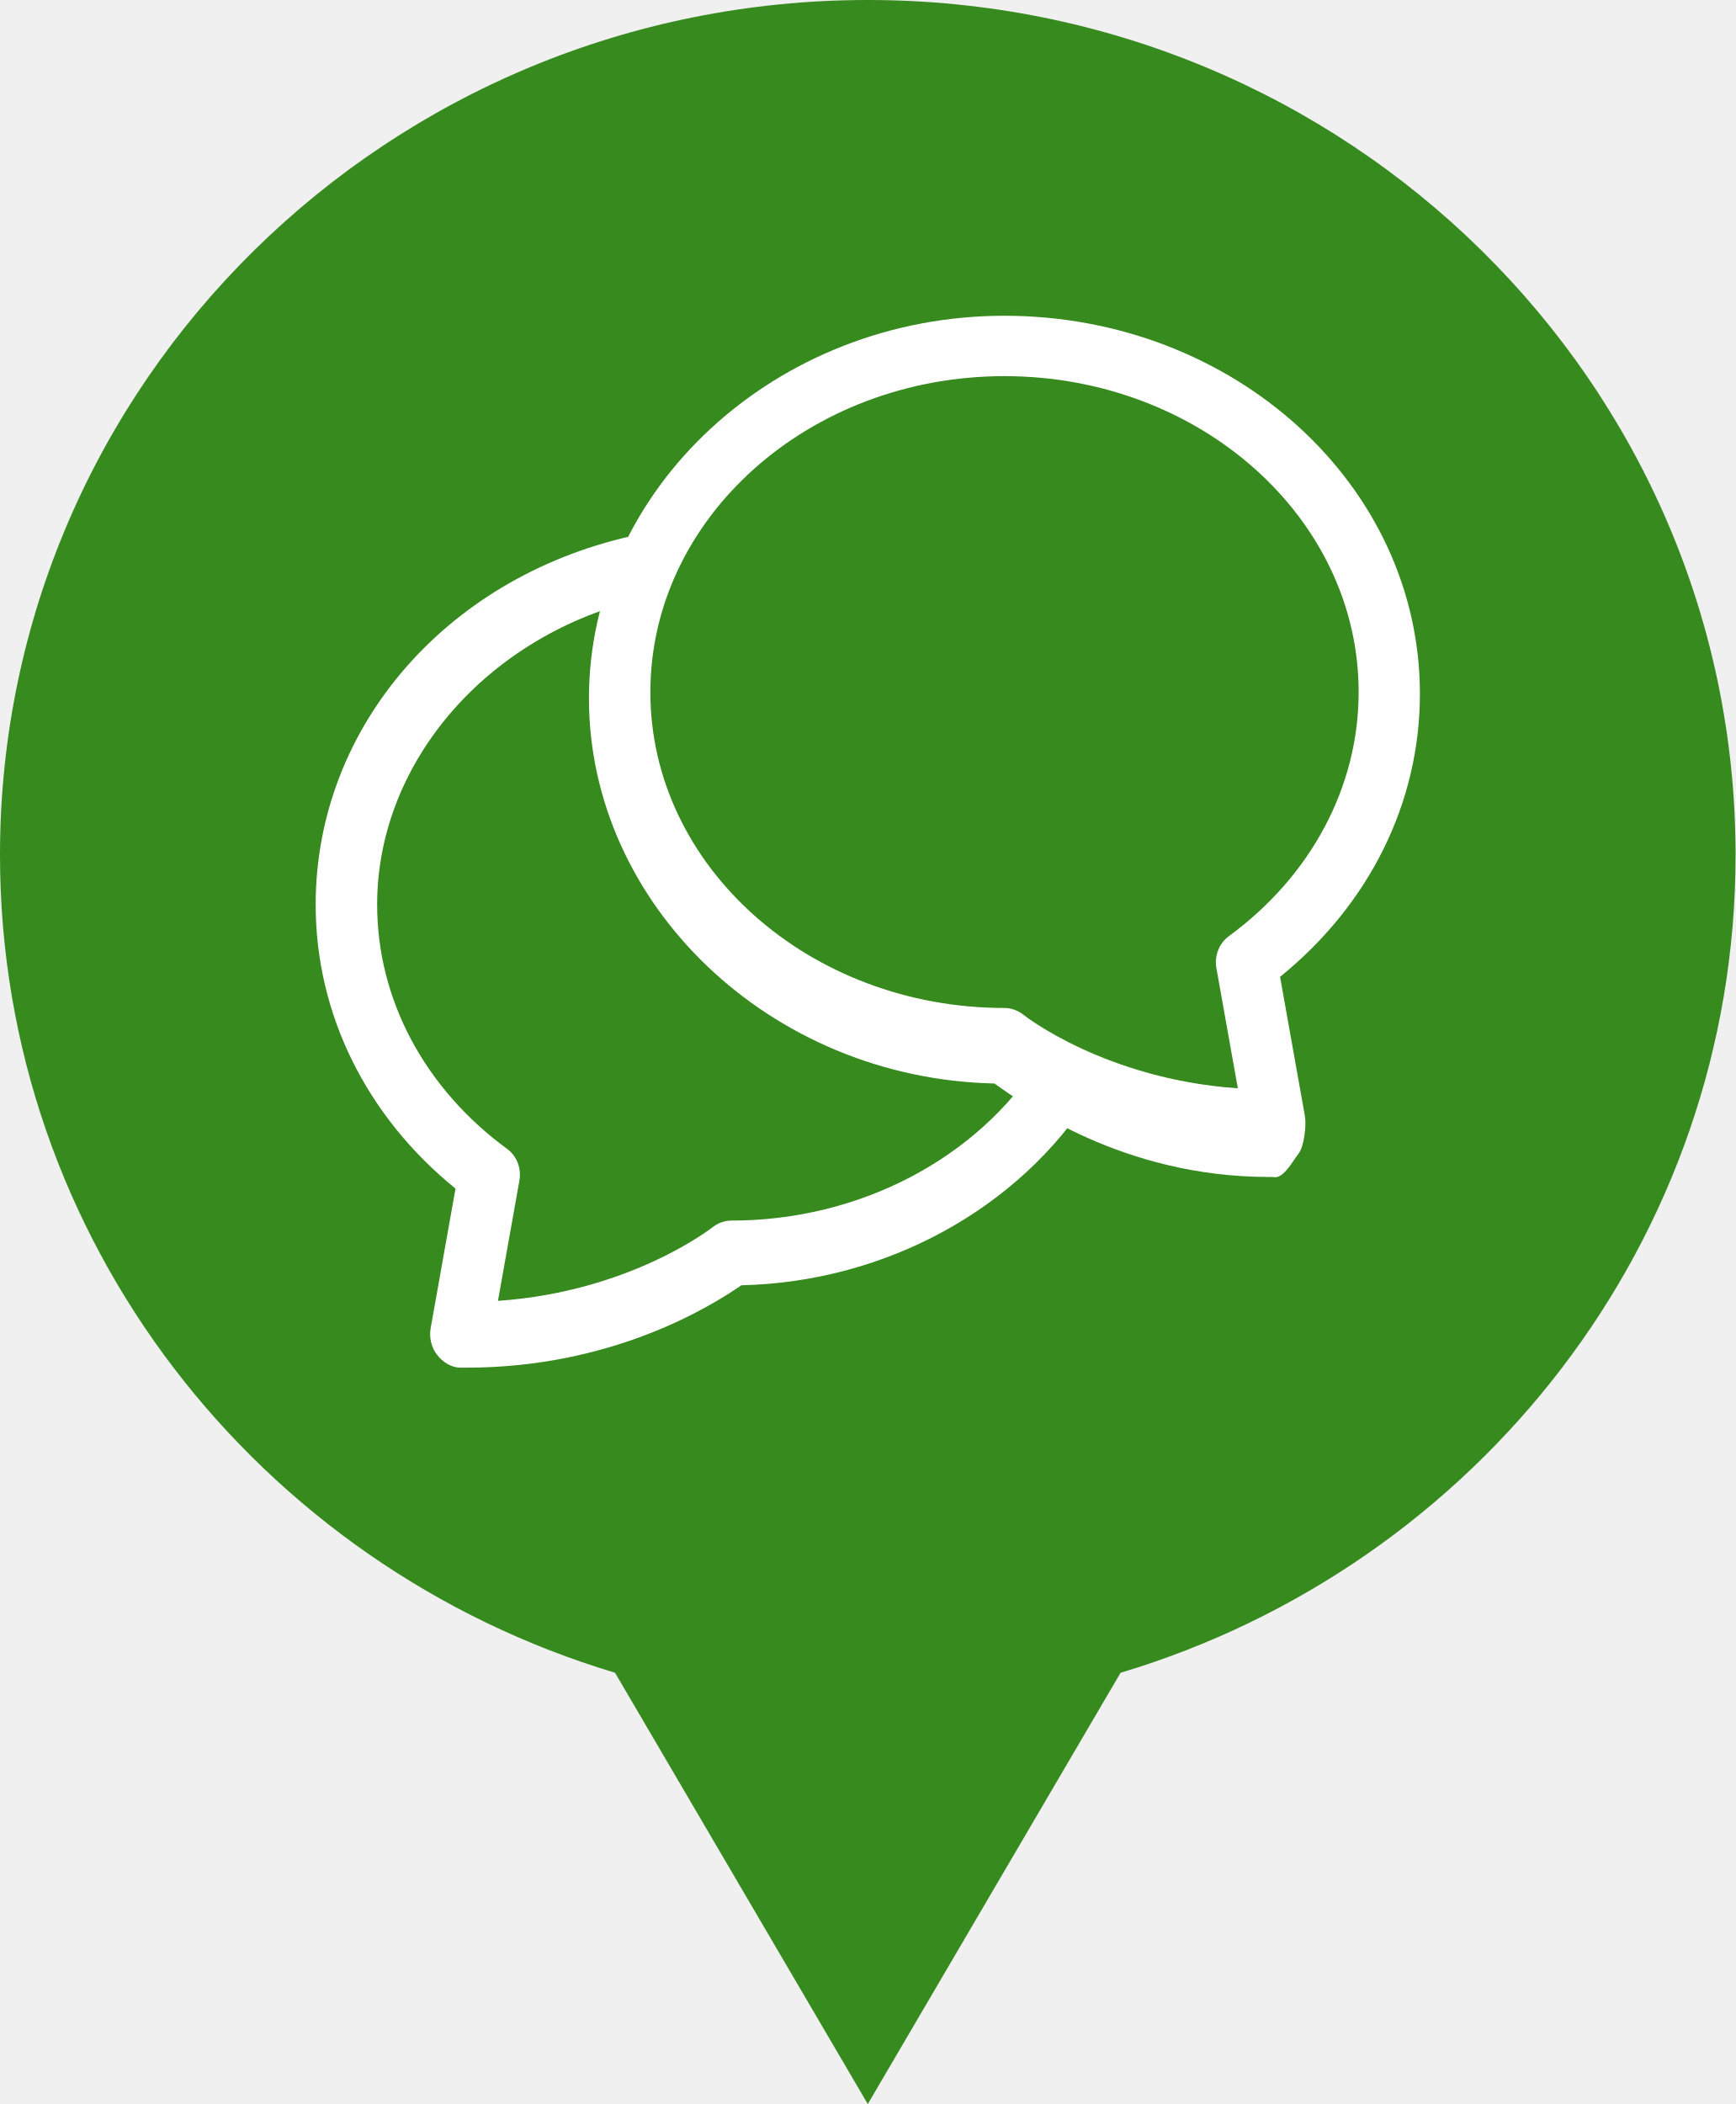
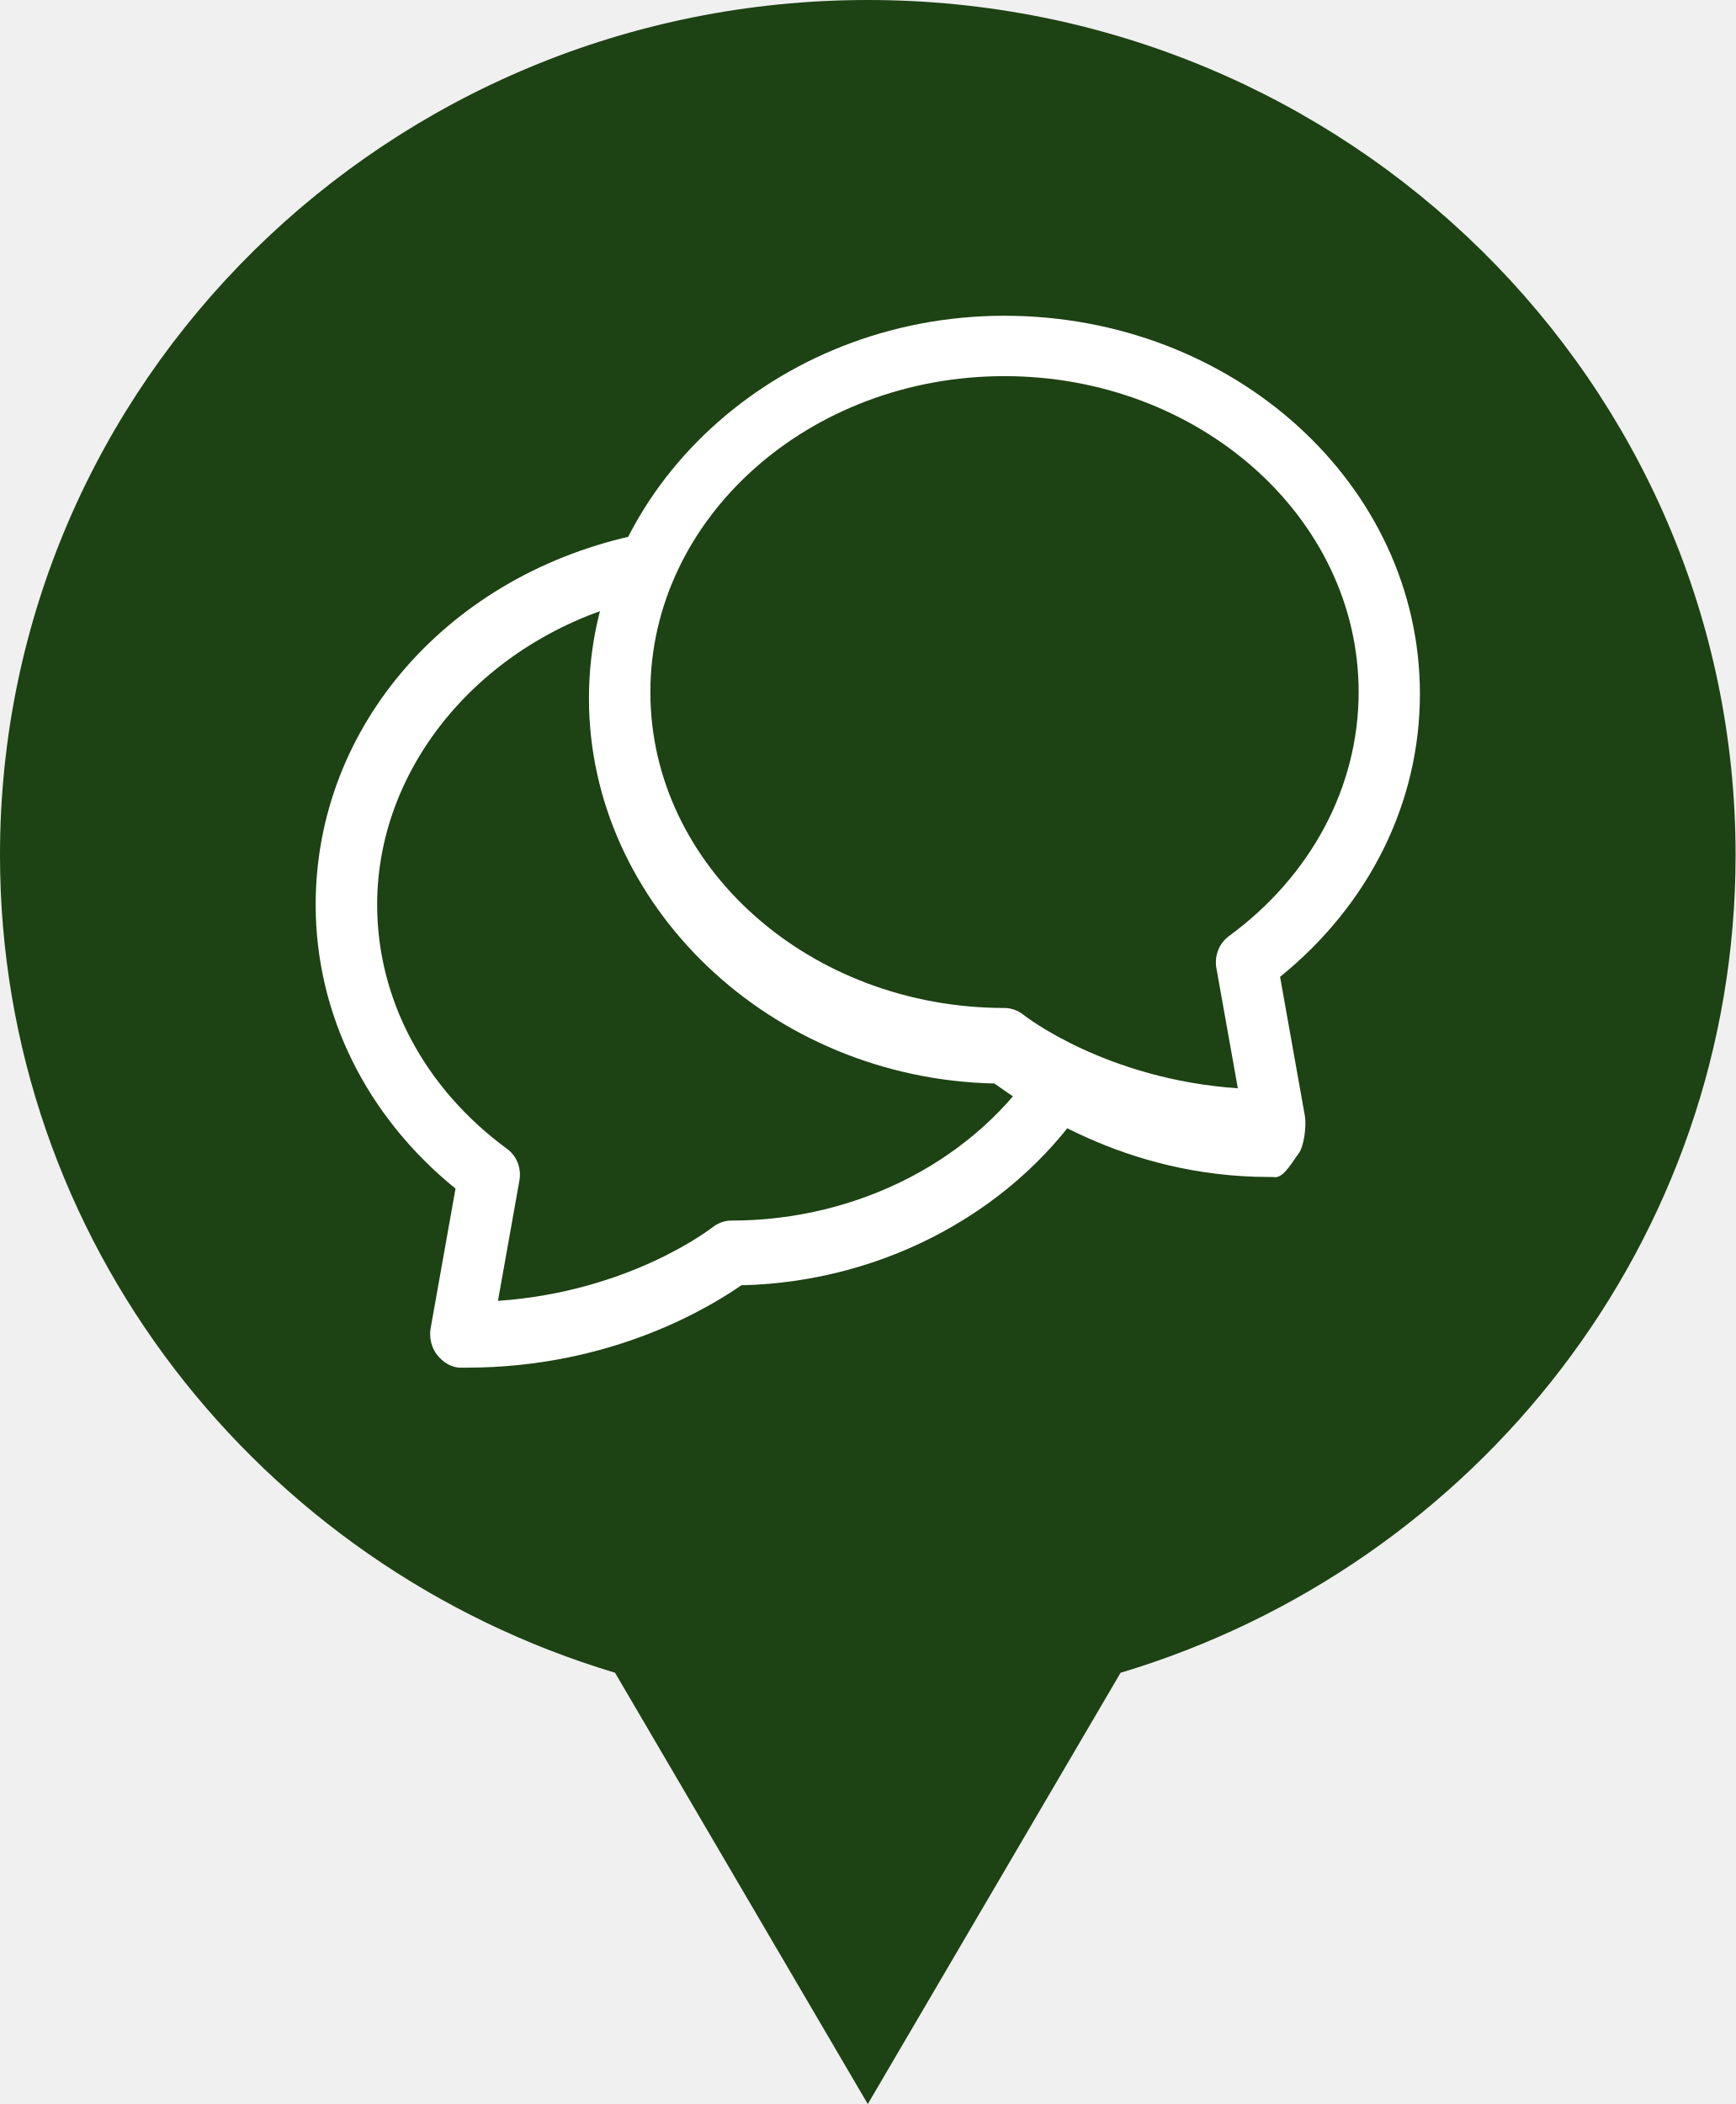
<svg xmlns="http://www.w3.org/2000/svg" version="1.1" id="maquette_techonmap_oct_2014.fw-Sprite" x="0px" y="0px" width="33px" height="40px" viewBox="566.5 7.138 33 40" enable-background="new 566.5 7.138 33 40" xml:space="preserve">
  <g>
    <g>
-       <path fill="#368a1e" d="M578.526,38.517l-0.188-0.056C571.557,36.429,567,30.372,567,23.391c0-8.686,7.178-15.752,16-15.752    s16,7.066,16,15.752c0,6.981-4.557,13.038-11.338,15.07l-0.188,0.056L583,46.149L578.526,38.517z" />
-       <path fill="#368a1e" d="M583,8.138c8.547,0,15.5,6.842,15.5,15.252c0,6.759-4.413,12.623-10.981,14.591l-0.377,0.113l-0.198,0.339    L583,45.161l-3.943-6.728l-0.198-0.339l-0.377-0.113c-6.568-1.968-10.981-7.832-10.981-14.591    C567.5,14.98,574.453,8.138,583,8.138 M583,7.138c-9.113,0-16.5,7.275-16.5,16.252c0,7.327,4.926,13.521,11.694,15.549L583,47.139    l4.806-8.199c6.769-2.028,11.694-8.222,11.694-15.549C599.5,14.413,592.113,7.138,583,7.138L583,7.138z" />
+       <path fill="#1d4213" d="M578.526,38.517l-0.188-0.056C571.557,36.429,567,30.372,567,23.391c0-8.686,7.178-15.752,16-15.752    s16,7.066,16,15.752c0,6.981-4.557,13.038-11.338,15.07l-0.188,0.056L583,46.149L578.526,38.517z" />
+       <path fill="#1d4213" d="M583,8.138c8.547,0,15.5,6.842,15.5,15.252c0,6.759-4.413,12.623-10.981,14.591l-0.377,0.113l-0.198,0.339    L583,45.161l-3.943-6.728l-0.198-0.339l-0.377-0.113c-6.568-1.968-10.981-7.832-10.981-14.591    C567.5,14.98,574.453,8.138,583,8.138 M583,7.138c-9.113,0-16.5,7.275-16.5,16.252c0,7.327,4.926,13.521,11.694,15.549L583,47.139    l4.806-8.199c6.769-2.028,11.694-8.222,11.694-15.549C599.5,14.413,592.113,7.138,583,7.138L583,7.138z" />
    </g>
    <g>
      <g>
        <path fill="#FFFFFF" d="M590.635,29.514c-2.795,0-4.67-1.385-5.227-1.777c-4.271-0.094-7.71-3.404-7.71-7.323     c0-3.979,3.544-7.273,7.898-7.273c4.357,0,7.902,3.209,7.902,7.188c0,2.074-0.964,4.008-2.659,5.38l0.472,2.646     c0.032,0.176-0.014,0.58-0.122,0.717c-0.109,0.141-0.271,0.447-0.443,0.447C590.744,29.514,590.636,29.514,590.635,29.514z      M585.598,14.289c-3.713,0-6.732,2.694-6.732,6.008c0,3.311,3.021,6.004,6.732,6.004c0.129,0,0.256,0.047,0.359,0.127     c0.017,0.016,1.558,1.227,4.079,1.4l-0.408-2.287c-0.041-0.23,0.051-0.468,0.236-0.604c1.567-1.148,2.469-2.842,2.469-4.642     C592.333,16.984,589.312,14.289,585.598,14.289z" />
      </g>
      <g>
        <path fill="#FFFFFF" d="M575.37,33.139c-0.039,0-0.078,0-0.116,0c-0.172,0-0.335-0.105-0.444-0.244     c-0.107-0.137-0.153-0.328-0.122-0.504l0.473-2.656c-1.694-1.373-2.659-3.32-2.659-5.397c0-3.405,2.539-6.303,6.174-7.045     l0.228,1.185c-3.032,0.619-5.233,3.082-5.233,5.858c0,1.8,0.9,3.491,2.468,4.642c0.188,0.135,0.278,0.371,0.237,0.604     l-0.408,2.287c2.522-0.174,4.062-1.387,4.079-1.398c0.104-0.082,0.229-0.128,0.359-0.128c2.43,0,4.682-1.176,5.876-3.069     l0.977,0.66c-1.376,2.182-3.916,3.577-6.663,3.639C580.036,31.959,578.163,33.139,575.37,33.139z" />
      </g>
    </g>
  </g>
</svg>
